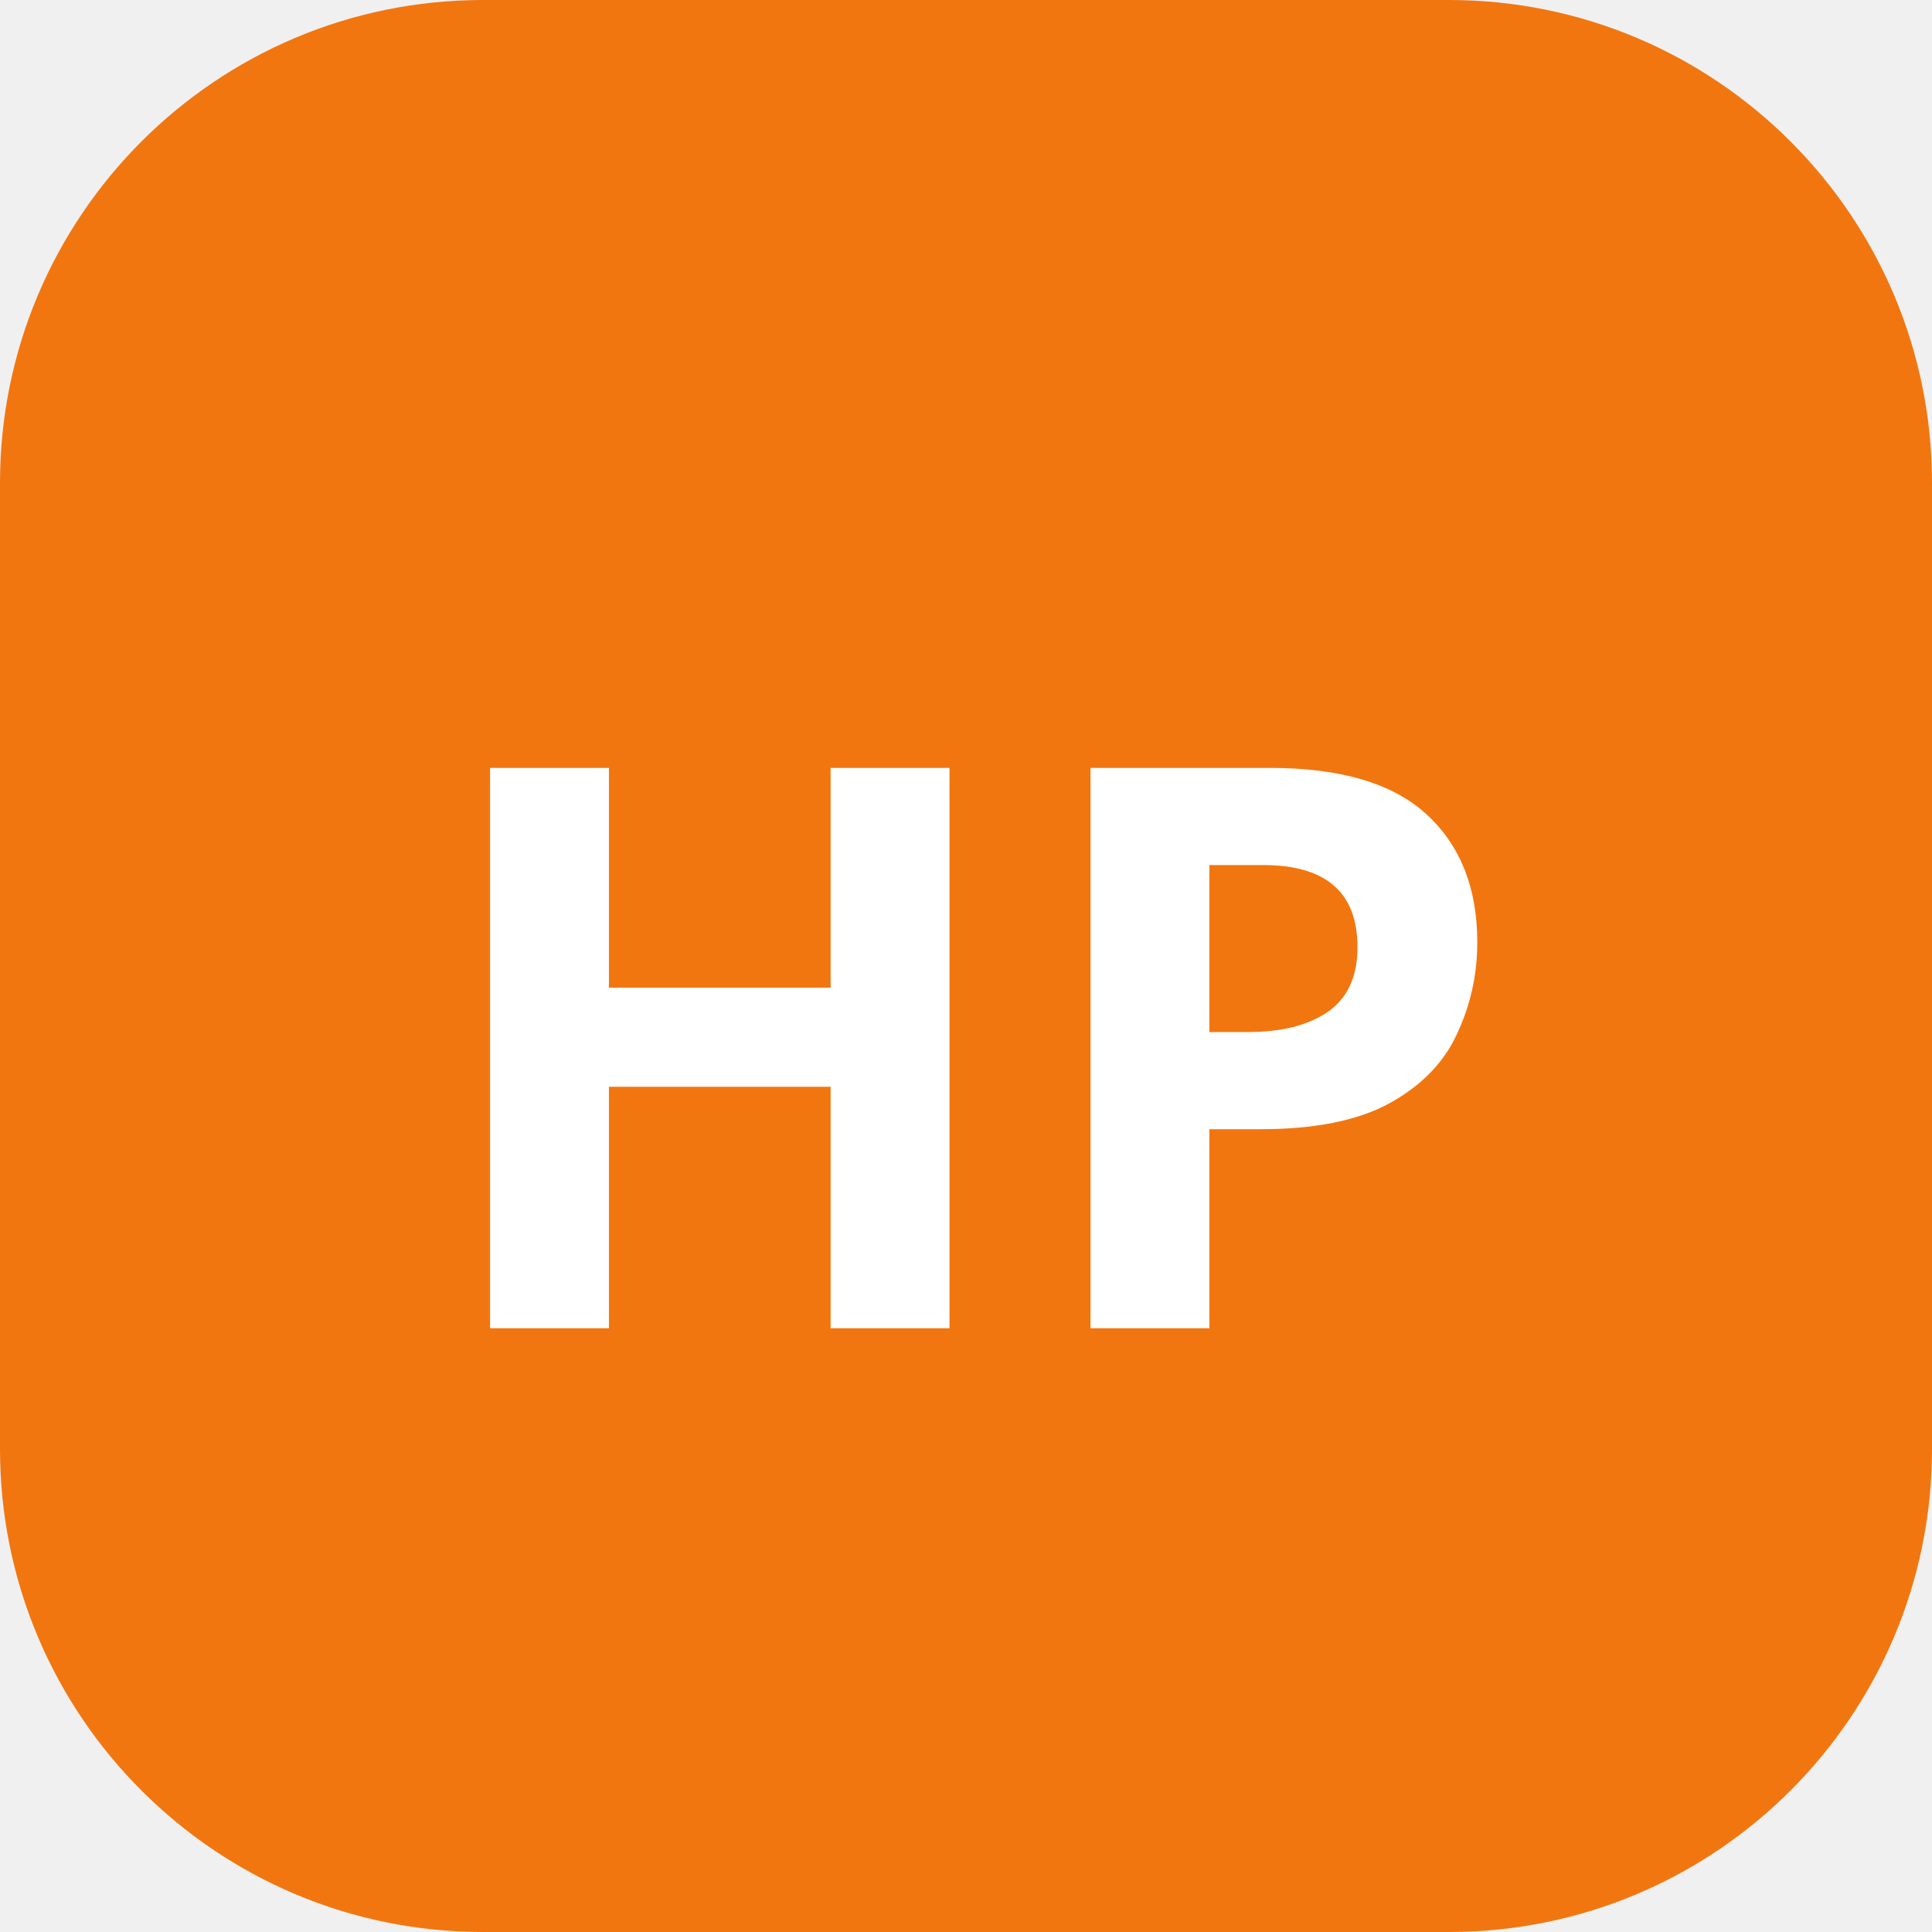
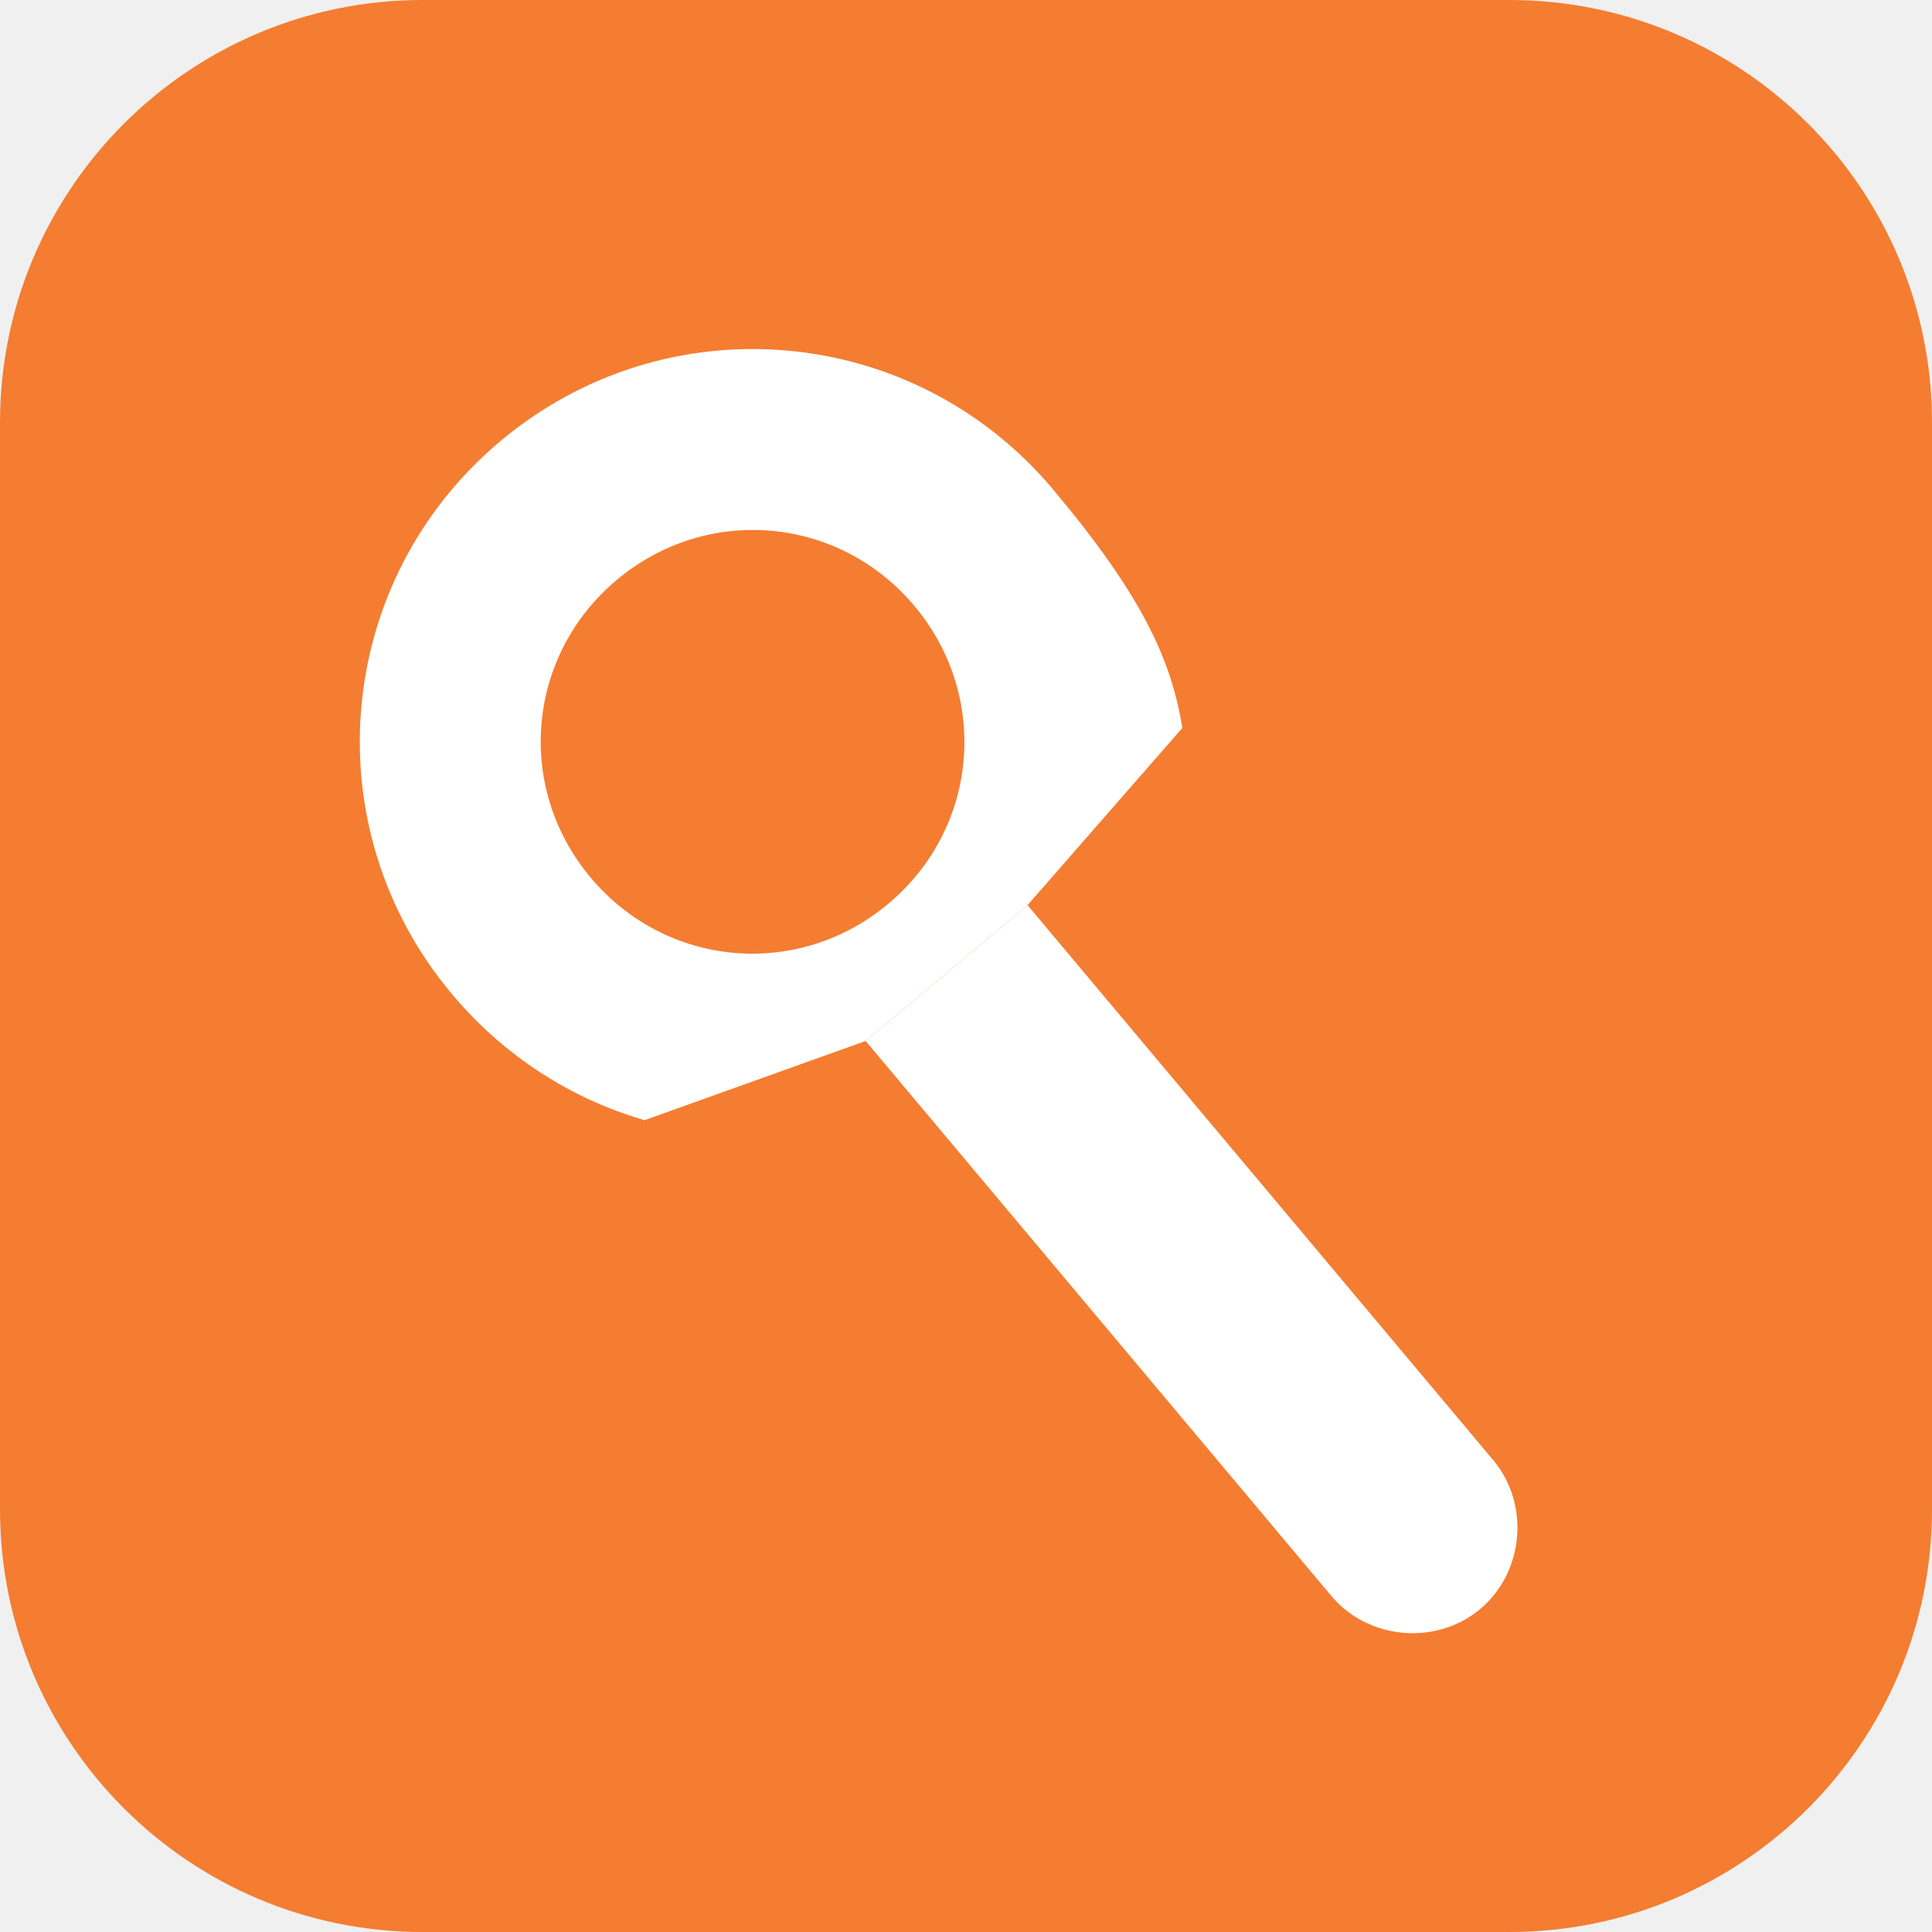
- <svg xmlns="http://www.w3.org/2000/svg" viewBox="0 0 32 32" fill="none">
-   <rect width="32" height="32" rx="8" fill="#f2760f" />
-   <text x="16" y="22" text-anchor="middle" fill="white" font-family="system-ui,sans-serif" font-size="13" font-weight="bold">HP</text>
+ <svg xmlns="http://www.w3.org/2000/svg" viewBox="0 0 64 64" fill="none" role="img" aria-label="Handyman Pros FL">
+   <rect width="64" height="64" rx="14" fill="#F47D31" />
+   <g transform="translate(32 33) rotate(-40)">
+     <path fill="#FFFFFF" d="M-3.5-1h7v24c0 1.9-1.6 3.5-3.5 3.5S-3.5 24.9-3.5 23V-1z" />
+     <path fill="#FFFFFF" fill-rule="evenodd" d="M0-24c-7.2 0-13 5.8-13 13 0 2.7.8 5.2 2.2 7.3L-3.5-1h7L11.2-2.2C12.4-4.2 13-6.5 13-11c0-7.2-5.8-13-13-13zm0 6c3.9 0 7 3.1 7 7s-3.1 7-7 7-7-3.1-7-7 3.1-7 7-7z" />
+   </g>
</svg>
